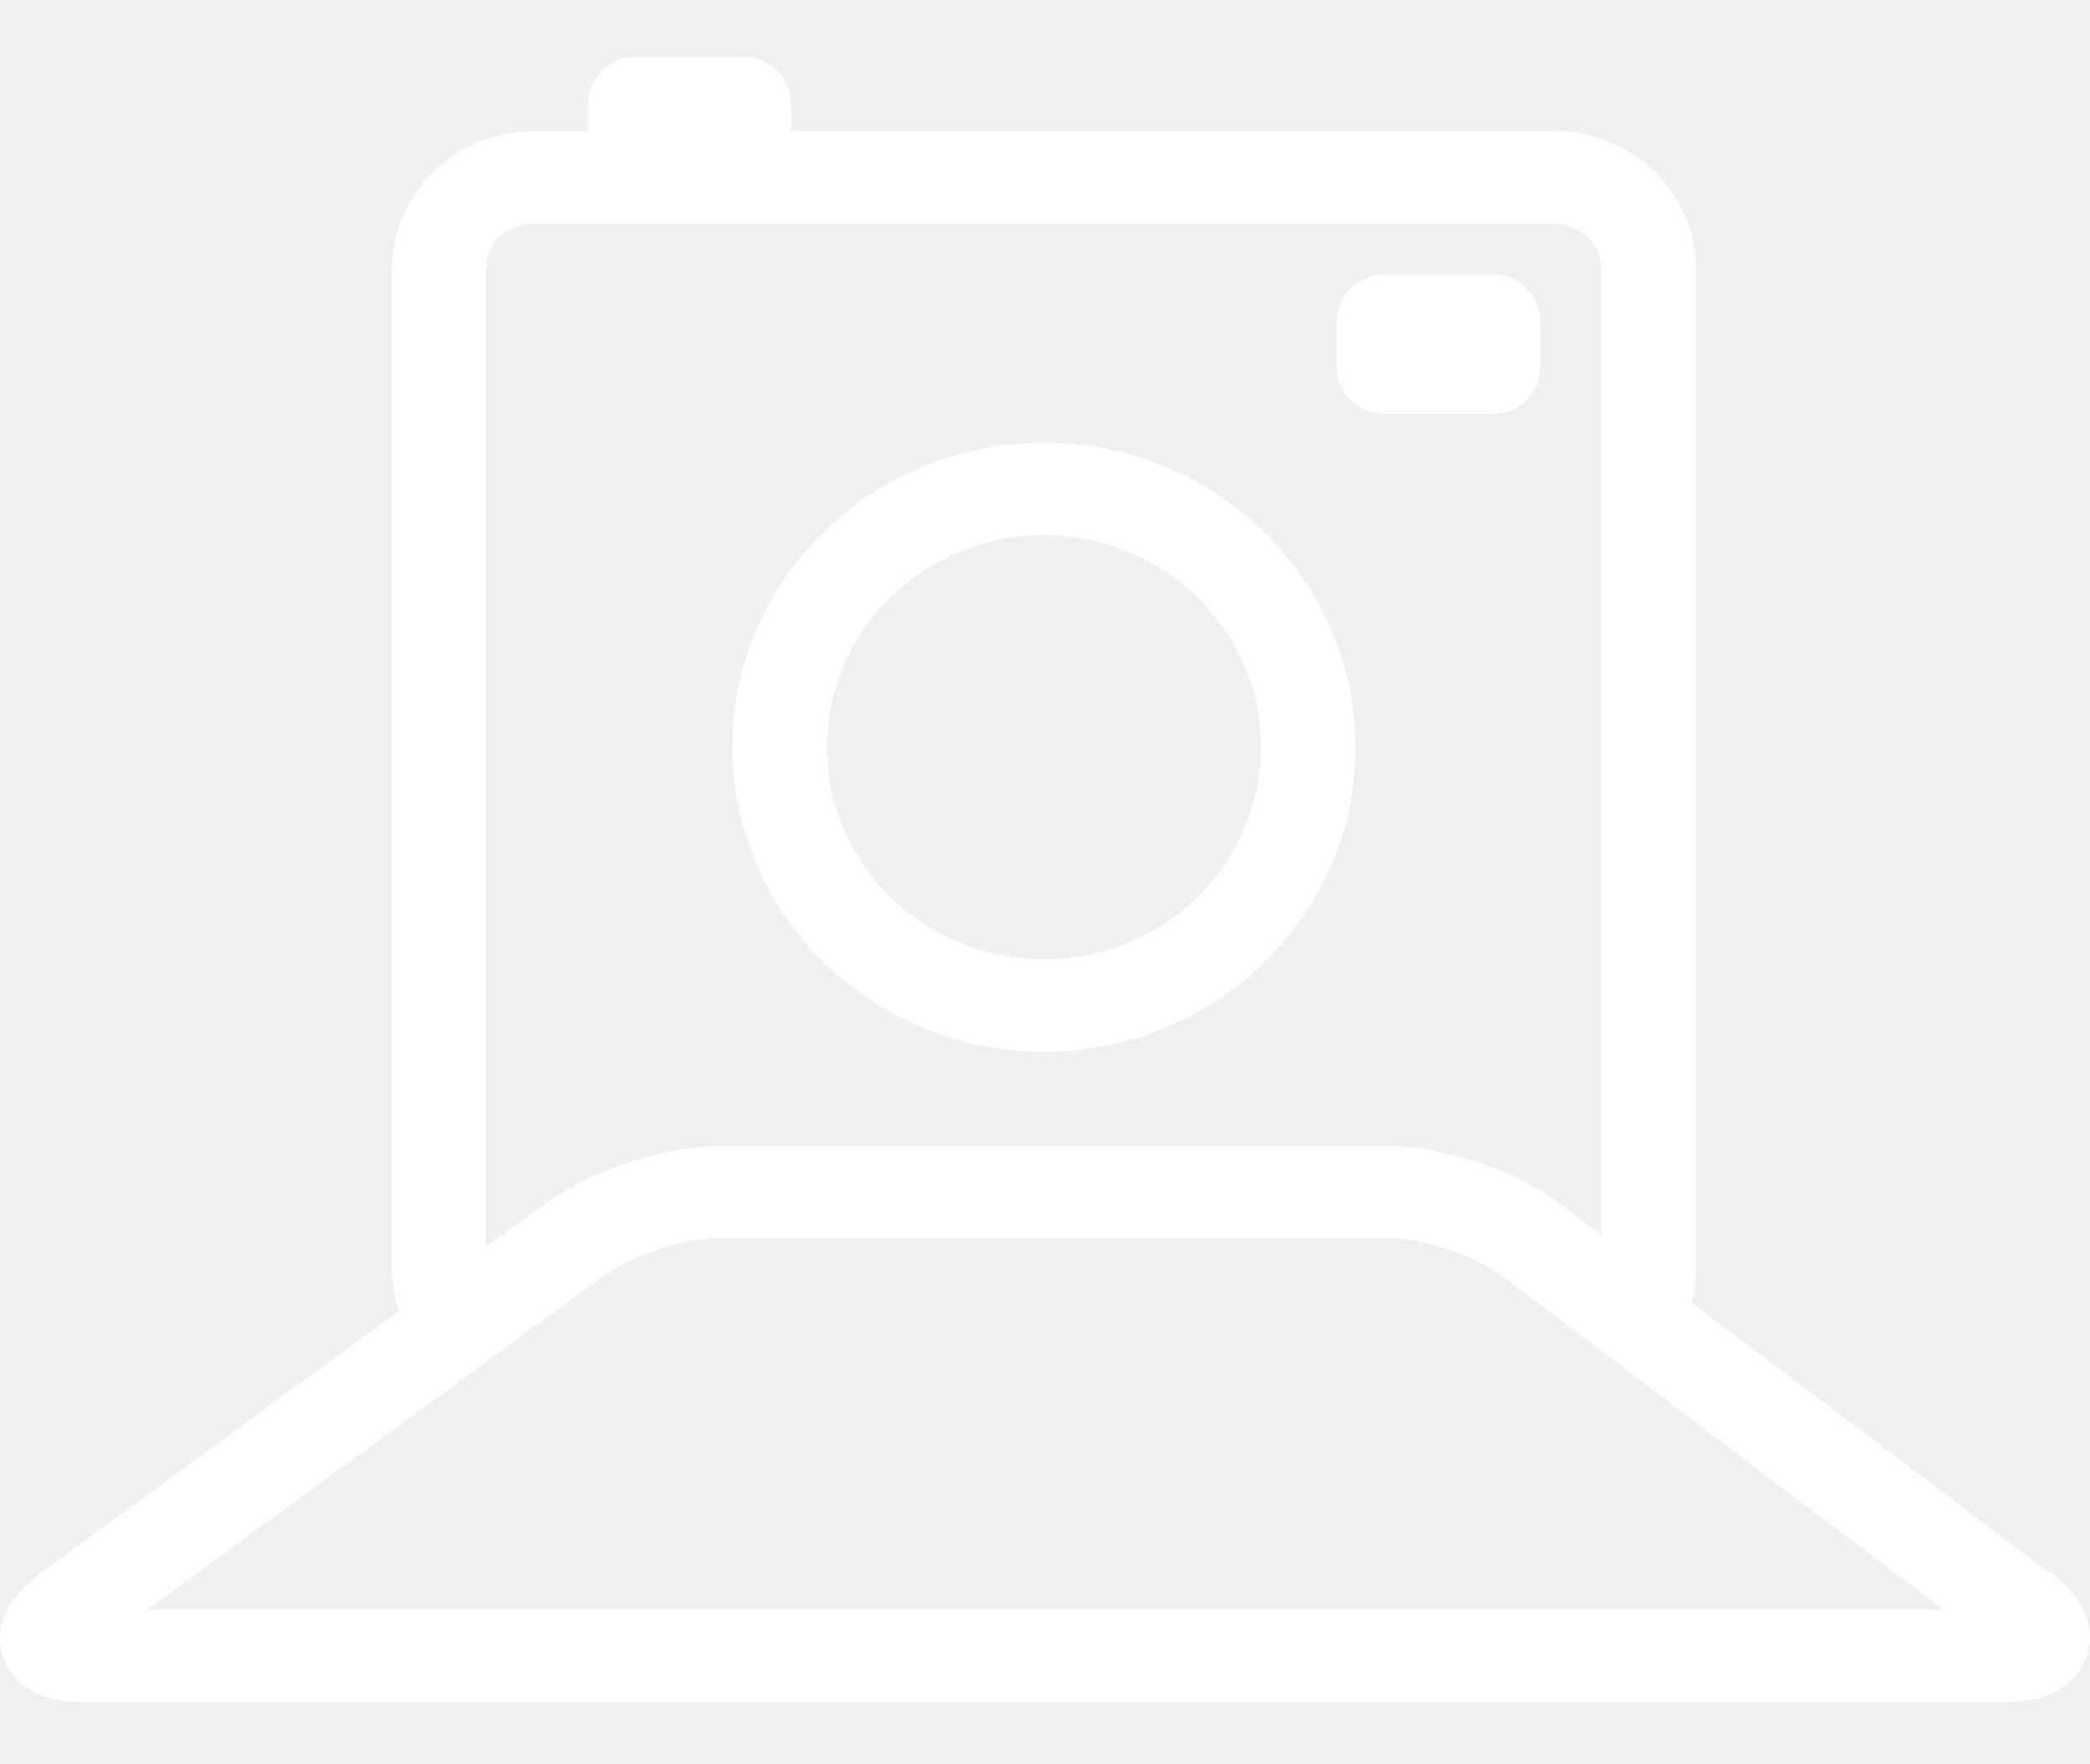
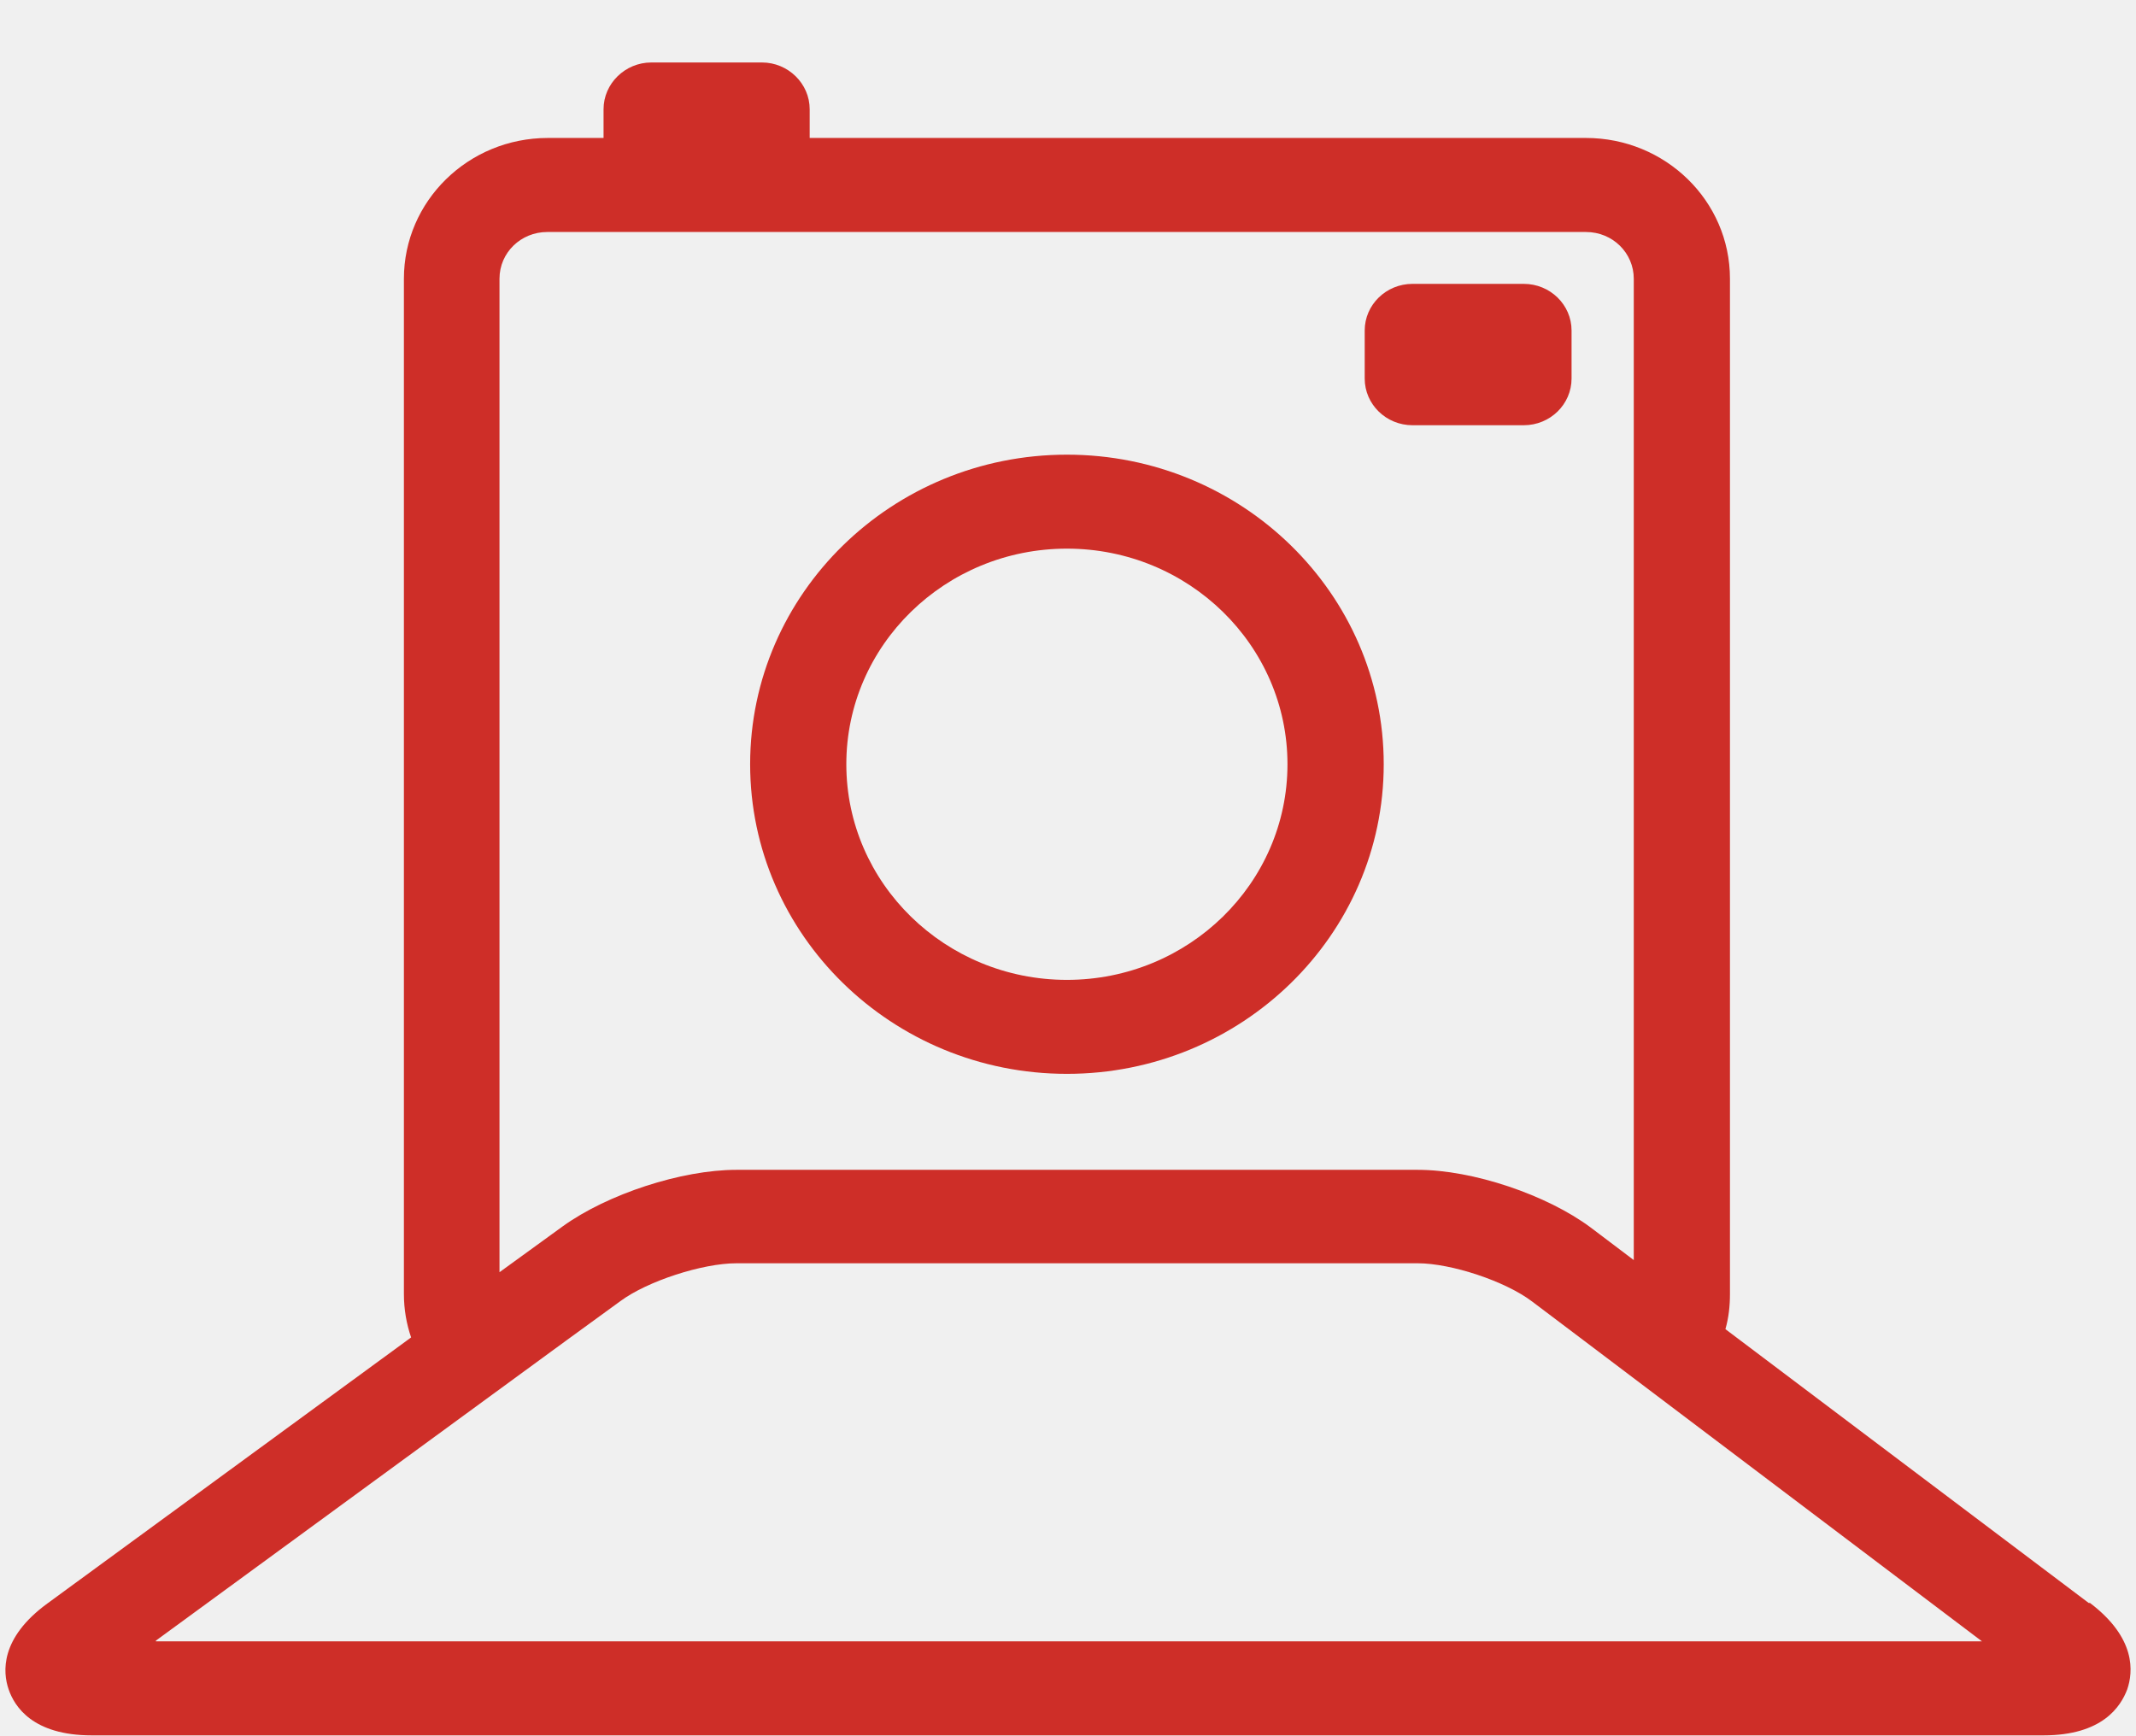
- <svg xmlns="http://www.w3.org/2000/svg" width="32" height="27" viewBox="0 0 32 27" fill="none">
-   <path d="M15.984 16.103C18.615 16.103 20.754 14.012 20.754 11.44C20.754 8.868 18.615 6.778 15.984 6.778C13.352 6.778 11.214 8.868 11.214 11.44C11.214 14.012 13.352 16.103 15.984 16.103ZM15.984 8.194C17.817 8.194 19.305 9.648 19.305 11.44C19.305 13.232 17.817 14.687 15.984 14.687C14.15 14.687 12.662 13.232 12.662 11.44C12.662 9.648 14.15 8.194 15.984 8.194Z" fill="white" />
-   <path d="M22.863 4.206H21.187C20.79 4.206 20.468 4.521 20.468 4.909V5.631C20.468 6.02 20.79 6.335 21.187 6.335H22.863C23.26 6.335 23.582 6.02 23.582 5.631V4.909C23.582 4.521 23.26 4.206 22.863 4.206Z" fill="white" />
-   <path d="M31.369 24.07L25.899 19.947C25.948 19.773 25.968 19.6 25.968 19.417V4.128C25.968 2.953 24.992 2.009 23.799 2.009H12.111V1.576C12.111 1.19 11.786 0.872 11.391 0.872H9.726C9.332 0.872 9.006 1.19 9.006 1.576V2.009H8.169C6.966 2.009 6 2.963 6 4.128V19.417C6 19.648 6.04 19.869 6.109 20.072L0.629 24.079C-0.08 24.599 -0.041 25.11 0.048 25.37C0.136 25.63 0.412 26.064 1.299 26.064H30.689C31.576 26.064 31.851 25.63 31.95 25.37C32.039 25.11 32.088 24.599 31.388 24.07H31.369ZM7.439 4.128C7.439 3.733 7.765 3.425 8.159 3.425H23.799C24.203 3.425 24.519 3.743 24.519 4.128V18.906L23.868 18.415C23.208 17.924 22.095 17.548 21.267 17.548H11.007C10.179 17.548 9.065 17.914 8.395 18.396L7.439 19.089V4.128ZM2.265 24.638L8.454 20.11L9.263 19.523C9.667 19.224 10.495 18.954 11.007 18.954H21.267C21.769 18.954 22.587 19.224 22.991 19.532L23.77 20.12L29.762 24.648H2.265V24.638Z" fill="white" />
+ <svg xmlns="http://www.w3.org/2000/svg" width="32" height="26" viewBox="0 0 32 26" fill="none">
+   <path d="M15.984 16.089C18.602 16.089 20.73 14.01 20.73 11.45C20.73 8.891 18.602 6.812 15.984 6.812C13.366 6.812 11.238 8.891 11.238 11.45C11.238 14.01 13.366 16.089 15.984 16.089ZM15.984 8.22C17.808 8.22 19.288 9.668 19.288 11.45C19.288 13.233 17.808 14.681 15.984 14.681C14.16 14.681 12.679 13.233 12.679 11.45C12.679 9.668 14.16 8.22 15.984 8.22Z" fill="#CE2E28" />
+   <path d="M22.828 4.253H21.161C20.766 4.253 20.445 4.566 20.445 4.952V5.671C20.445 6.058 20.766 6.371 21.161 6.371H22.828C23.223 6.371 23.544 6.058 23.544 5.671V4.952C23.544 4.566 23.223 4.253 22.828 4.253Z" fill="#CE2E28" />
+   <path d="M31.291 24.016L25.849 19.914C25.898 19.741 25.917 19.569 25.917 19.387V4.176C25.917 3.006 24.946 2.067 23.76 2.067H12.13V1.636C12.13 1.252 11.807 0.936 11.415 0.936H9.758C9.365 0.936 9.042 1.252 9.042 1.636V2.067H8.208C7.012 2.067 6.051 3.016 6.051 4.176V19.387C6.051 19.617 6.09 19.837 6.159 20.038L0.707 24.026C0.001 24.543 0.04 25.051 0.129 25.31C0.217 25.569 0.491 26 1.374 26H30.614C31.497 26 31.771 25.569 31.869 25.31C31.957 25.051 32.006 24.543 31.31 24.016H31.291ZM7.483 4.176C7.483 3.783 7.806 3.476 8.198 3.476H23.76C24.162 3.476 24.476 3.792 24.476 4.176V18.879L23.829 18.39C23.172 17.901 22.064 17.527 21.24 17.527H11.032C10.209 17.527 9.101 17.891 8.434 18.371L7.483 19.061V4.176ZM2.335 24.581L8.493 20.077L9.297 19.492C9.699 19.195 10.522 18.927 11.032 18.927H21.24C21.74 18.927 22.554 19.195 22.956 19.502L23.73 20.086L29.692 24.591H2.335V24.581Z" fill="#CE2E28" />
</svg>
